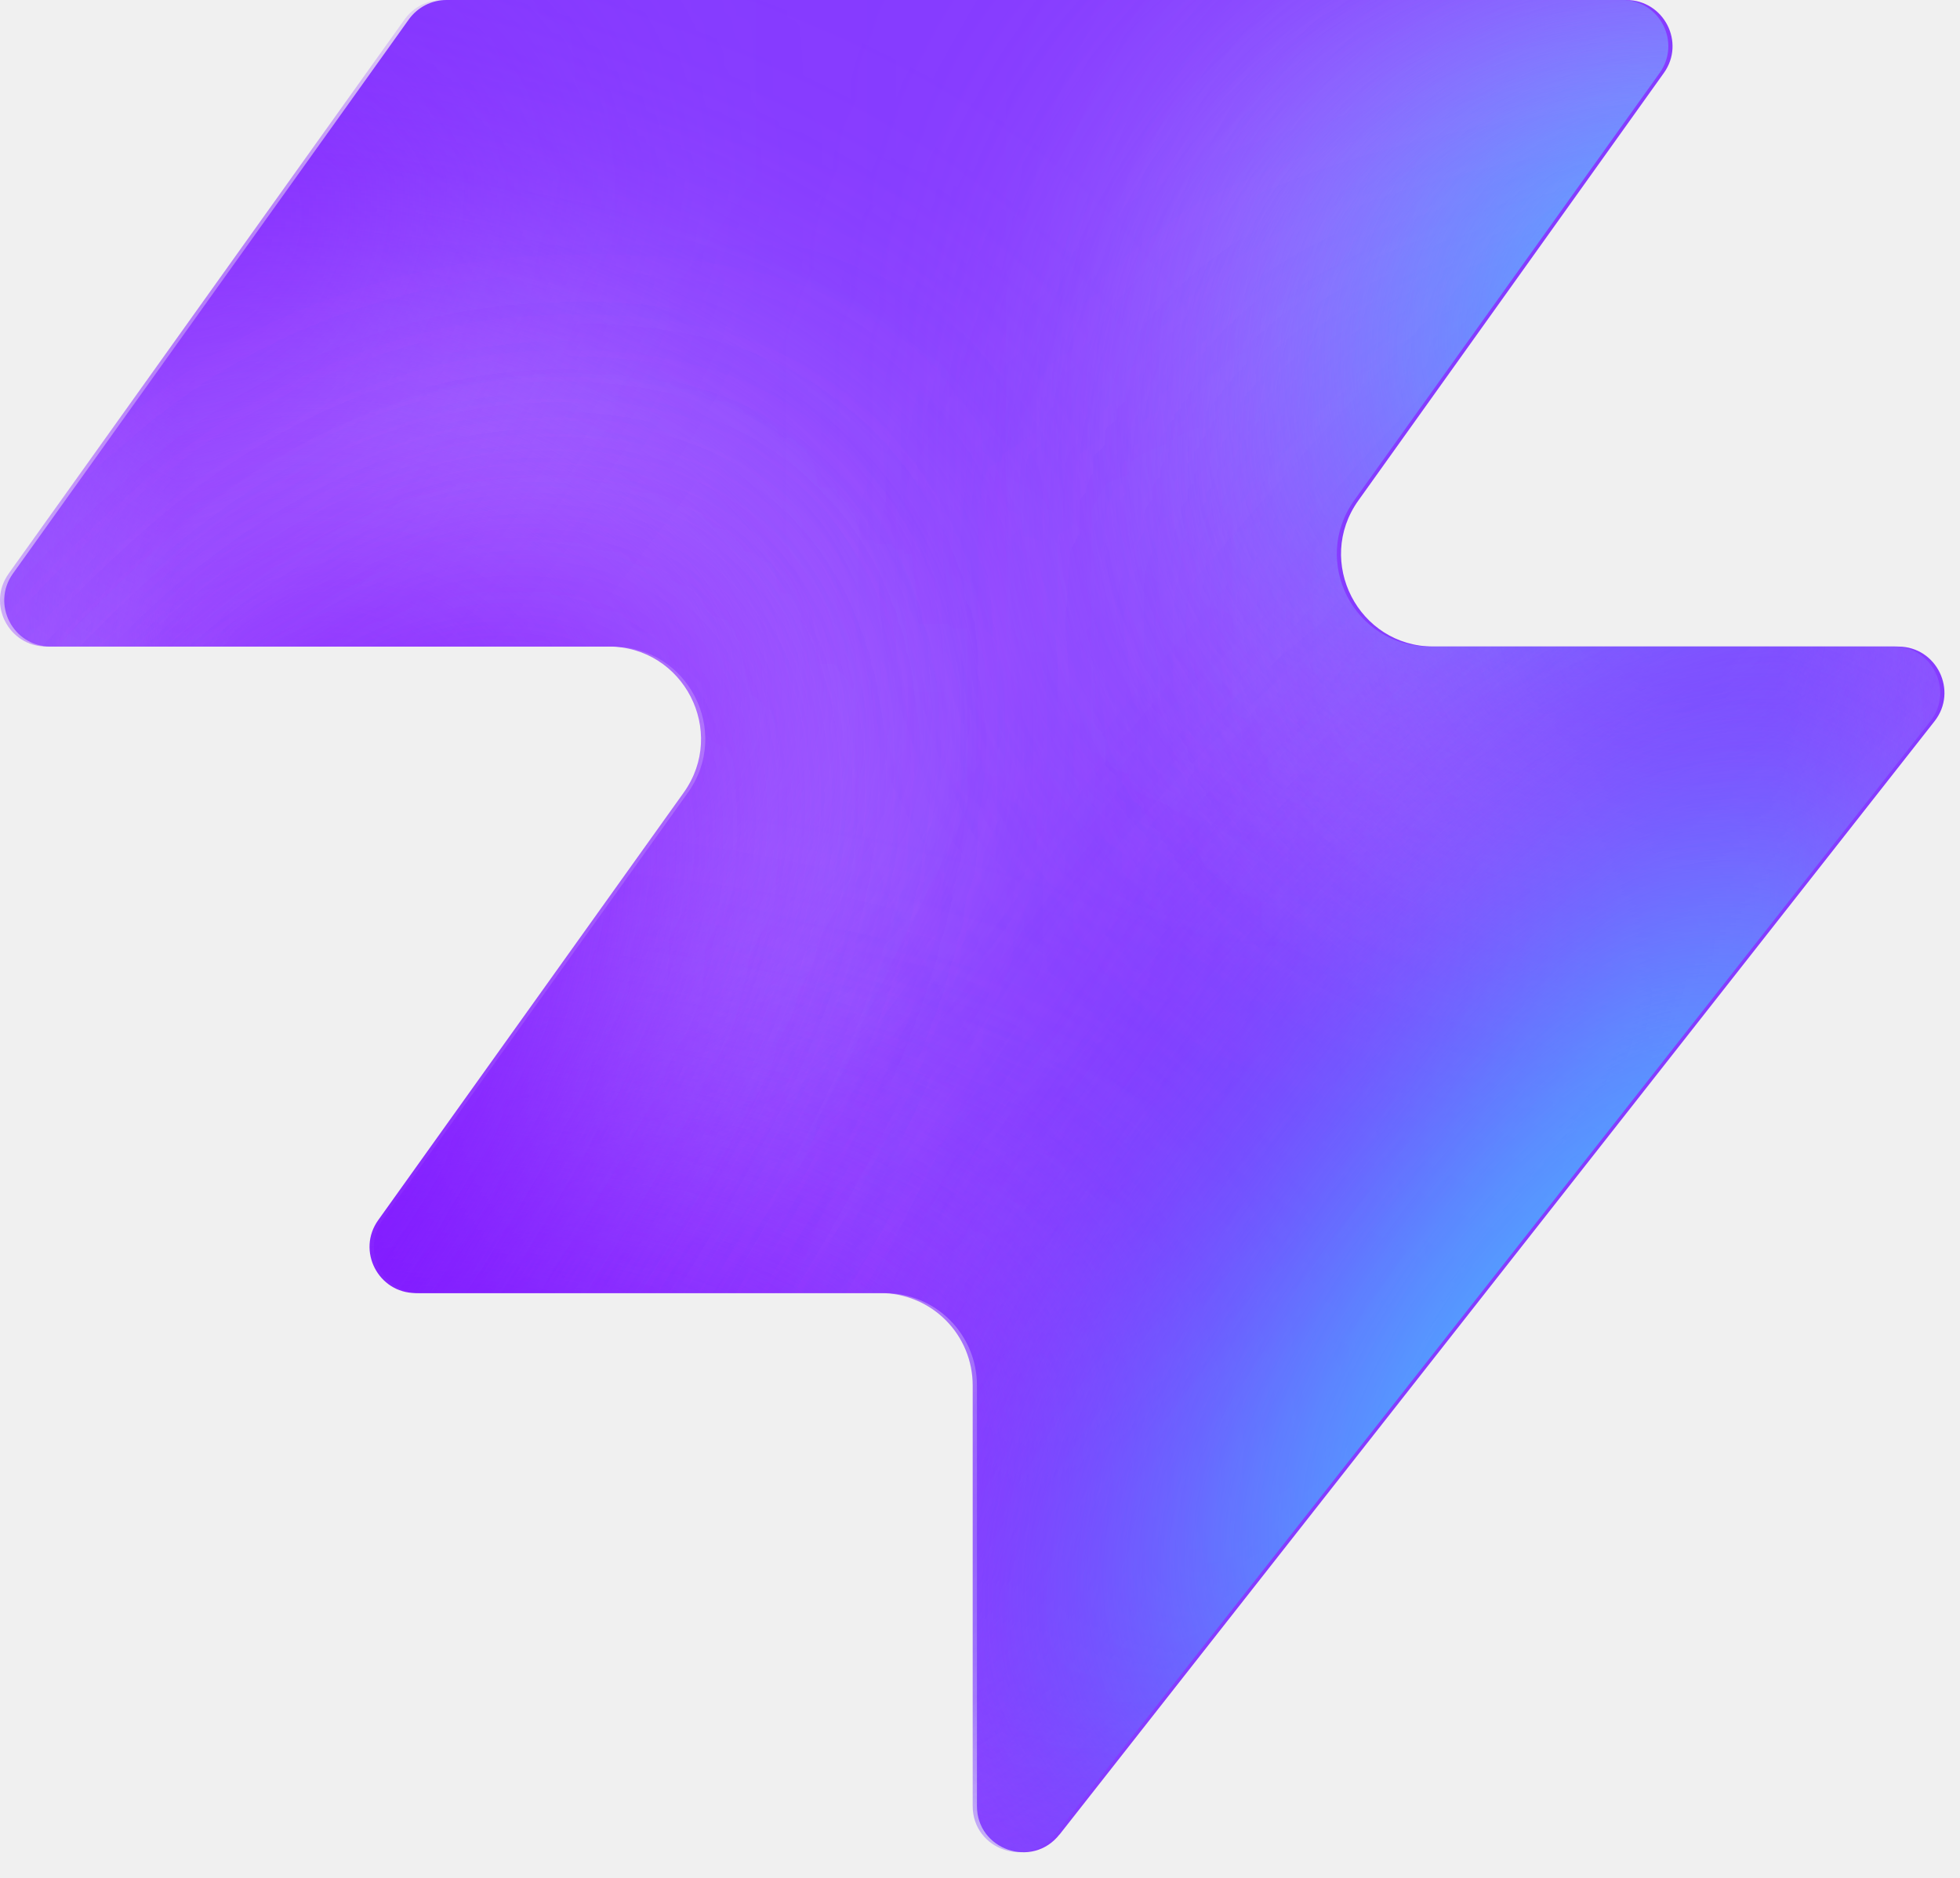
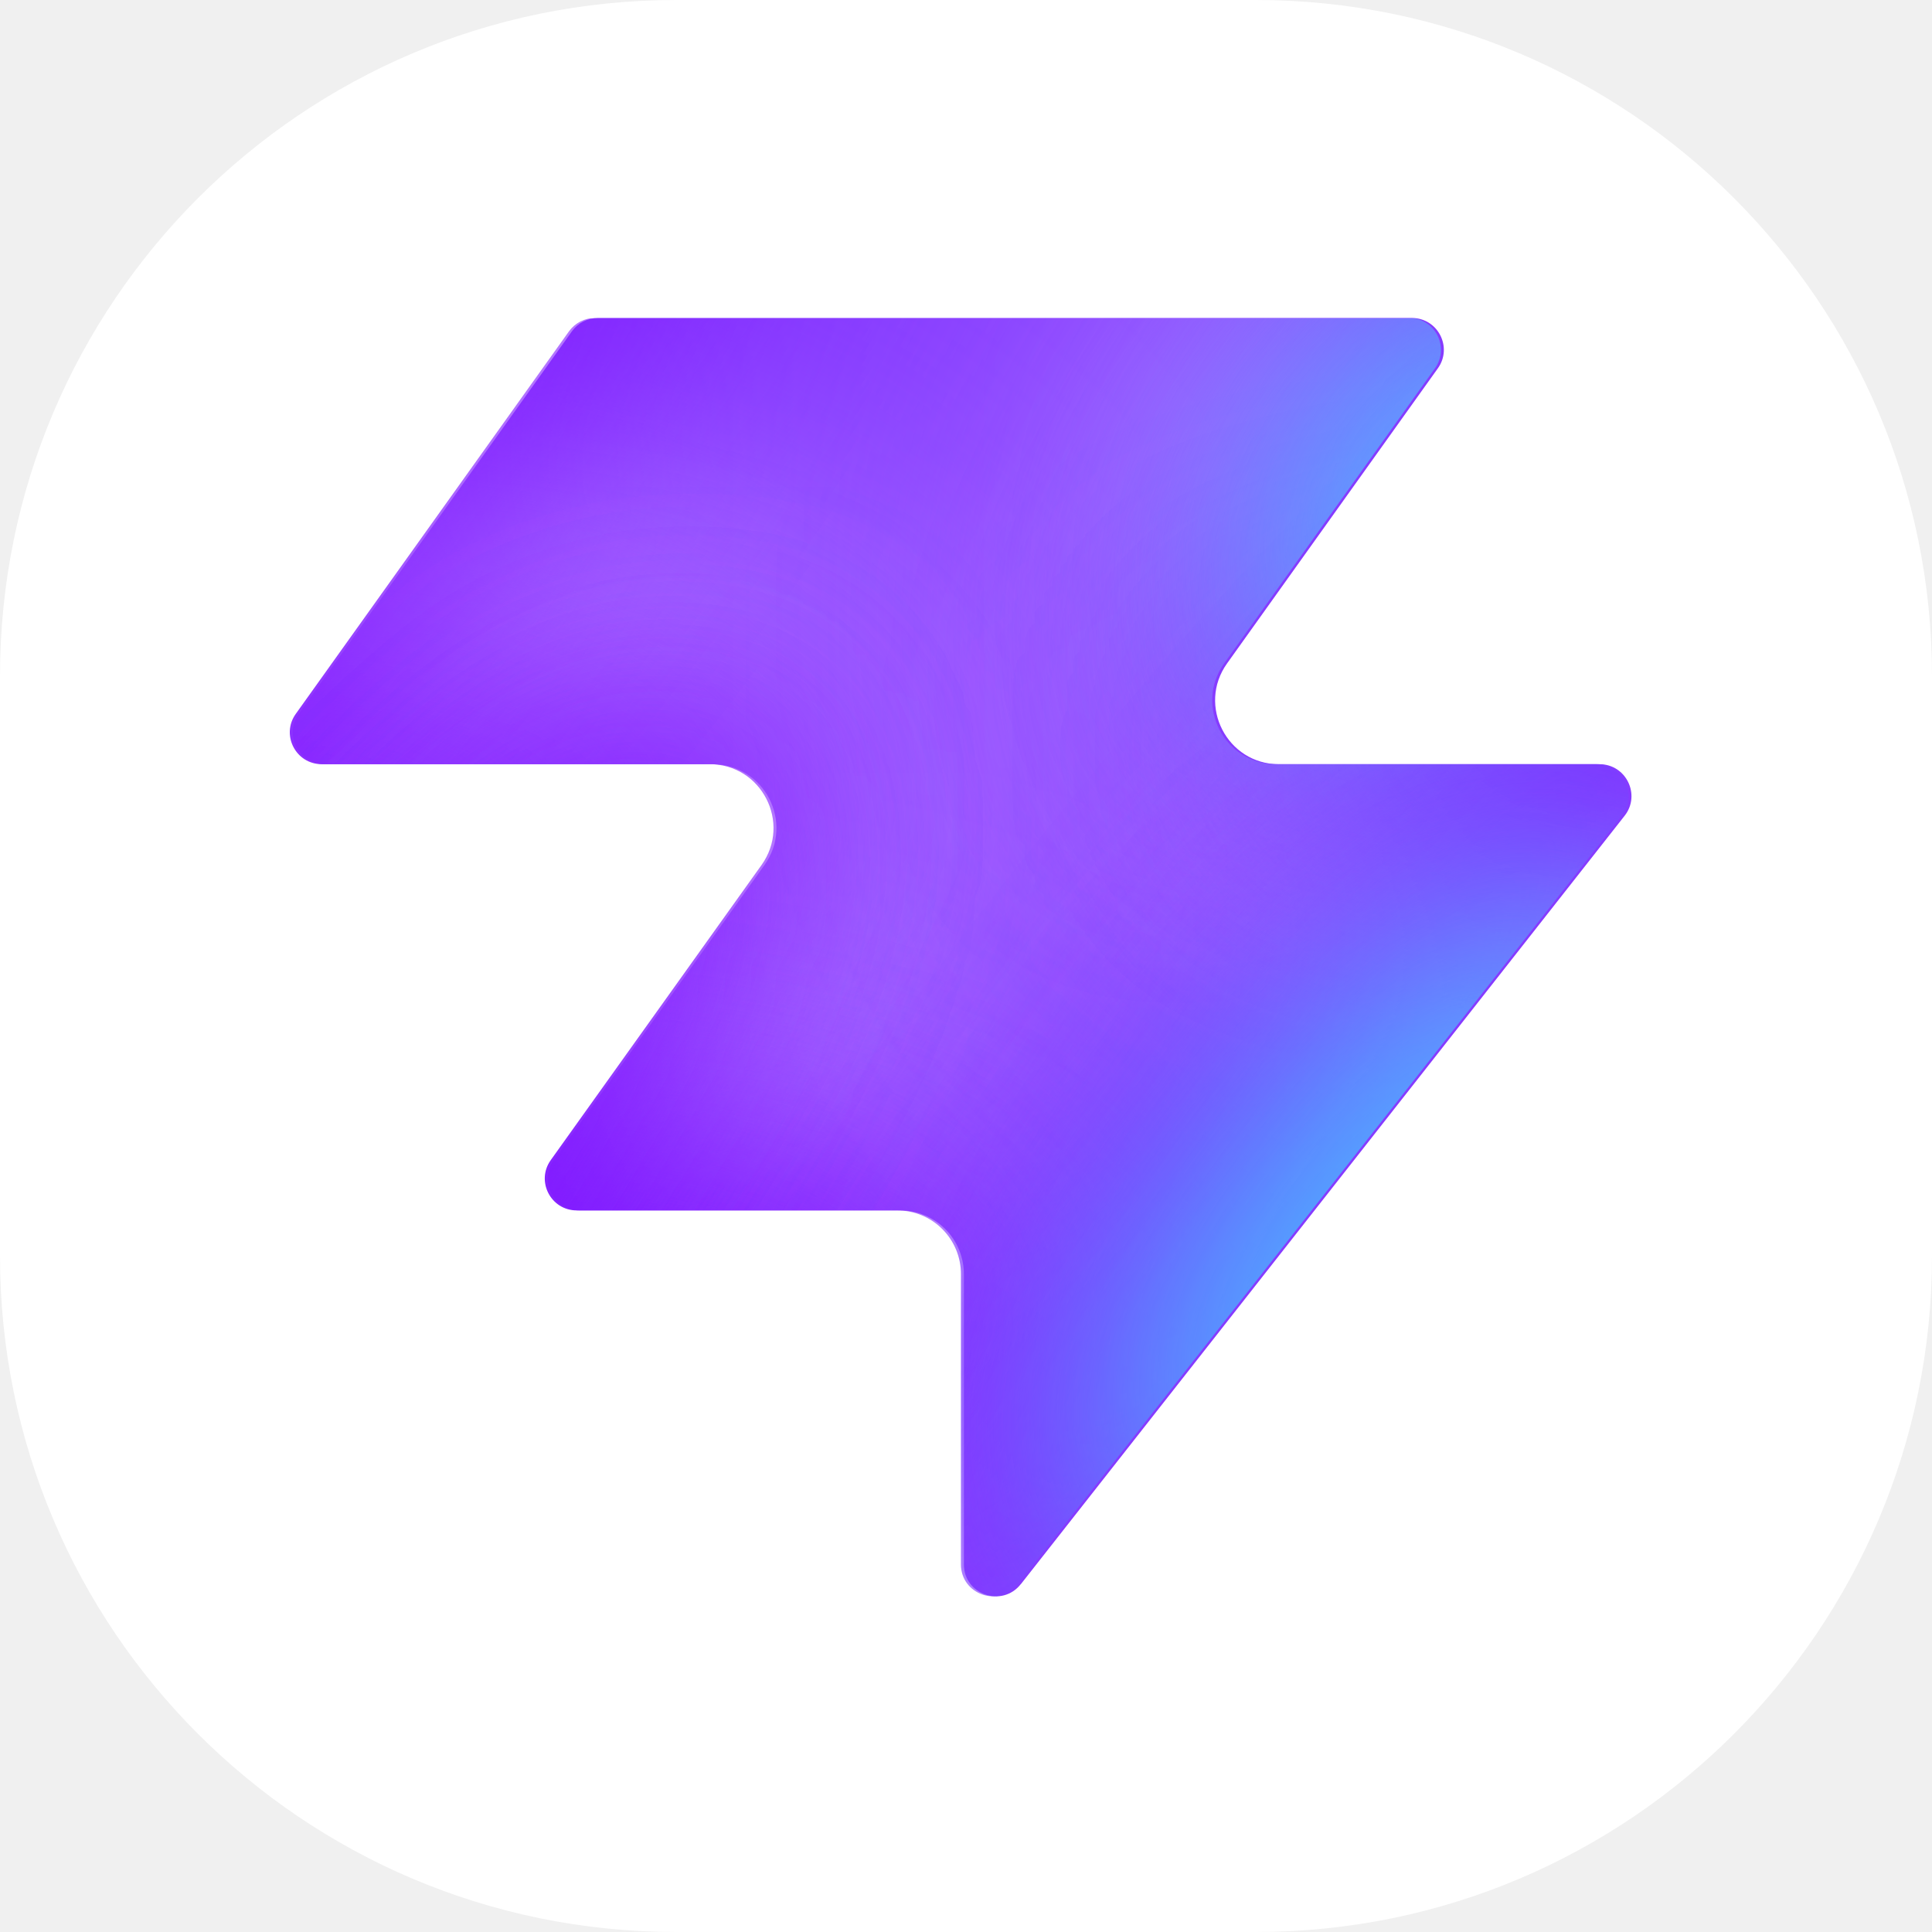
- <svg xmlns="http://www.w3.org/2000/svg" width="48" height="46" fill="none" viewBox="0 0 48 46">
-   <path fill="#863bff" d="M25.946 44.938c-.664.845-2.021.375-2.021-.698V33.937a2.26 2.26 0 0 0-2.262-2.262H10.287c-.92 0-1.456-1.04-.92-1.788l7.48-10.471c1.07-1.497 0-3.578-1.842-3.578H1.237c-.92 0-1.456-1.04-.92-1.788L10.013.474c.214-.297.556-.474.92-.474h28.894c.92 0 1.456 1.04.92 1.788l-7.48 10.471c-1.07 1.498 0 3.579 1.842 3.579h11.377c.943 0 1.473 1.088.89 1.83L25.947 44.94z" style="fill:#863bff;fill:color(display-p3 .525 .23 1);fill-opacity:1" />
-   <mask id="a" width="48" height="46" x="0" y="0" maskUnits="userSpaceOnUse" style="mask-type:alpha">
-     <path fill="#000" d="M25.842 44.938c-.664.844-2.021.375-2.021-.698V33.937a2.26 2.26 0 0 0-2.262-2.262H10.183c-.92 0-1.456-1.04-.92-1.788l7.48-10.471c1.07-1.498 0-3.579-1.842-3.579H1.133c-.92 0-1.456-1.04-.92-1.787L9.91.473c.214-.297.556-.474.92-.474h28.894c.92 0 1.456 1.04.92 1.788l-7.48 10.471c-1.07 1.498 0 3.578 1.842 3.578h11.377c.943 0 1.473 1.088.89 1.832L25.843 44.94z" style="fill:#000;fill-opacity:1" />
-   </mask>
-   <g mask="url(#a)">
-     <g filter="url(#b)">
-       <ellipse cx="5.508" cy="14.704" fill="#ede6ff" rx="5.508" ry="14.704" style="fill:#ede6ff;fill:color(display-p3 .927 .903 1);fill-opacity:1" transform="matrix(.00324 1 1 -.00324 -4.47 31.516)" />
-     </g>
-     <g filter="url(#c)">
-       <ellipse cx="10.399" cy="29.851" fill="#ede6ff" rx="10.399" ry="29.851" style="fill:#ede6ff;fill:color(display-p3 .927 .903 1);fill-opacity:1" transform="matrix(.00324 1 1 -.00324 -39.328 7.883)" />
-     </g>
-     <g filter="url(#d)">
-       <ellipse cx="5.508" cy="30.487" fill="#7e14ff" rx="5.508" ry="30.487" style="fill:#7e14ff;fill:color(display-p3 .492 .077 1);fill-opacity:1" transform="rotate(89.814 -25.913 -14.639)scale(1 -1)" />
-     </g>
-     <g filter="url(#e)">
-       <ellipse cx="5.508" cy="30.599" fill="#7e14ff" rx="5.508" ry="30.599" style="fill:#7e14ff;fill:color(display-p3 .492 .077 1);fill-opacity:1" transform="rotate(89.814 -32.644 -3.334)scale(1 -1)" />
-     </g>
-     <g filter="url(#f)">
-       <ellipse cx="5.508" cy="30.599" fill="#7e14ff" rx="5.508" ry="30.599" style="fill:#7e14ff;fill:color(display-p3 .492 .077 1);fill-opacity:1" transform="matrix(.00324 1 1 -.00324 -34.34 30.47)" />
-     </g>
-     <g filter="url(#g)">
-       <ellipse cx="14.072" cy="22.078" fill="#ede6ff" rx="14.072" ry="22.078" style="fill:#ede6ff;fill:color(display-p3 .927 .903 1);fill-opacity:1" transform="rotate(93.35 24.506 48.493)scale(-1 1)" />
-     </g>
-     <g filter="url(#h)">
-       <ellipse cx="3.47" cy="21.501" fill="#7e14ff" rx="3.47" ry="21.501" style="fill:#7e14ff;fill:color(display-p3 .492 .077 1);fill-opacity:1" transform="rotate(89.009 28.708 47.59)scale(-1 1)" />
-     </g>
-     <g filter="url(#i)">
-       <ellipse cx="3.47" cy="21.501" fill="#7e14ff" rx="3.47" ry="21.501" style="fill:#7e14ff;fill:color(display-p3 .492 .077 1);fill-opacity:1" transform="rotate(89.009 28.708 47.59)scale(-1 1)" />
-     </g>
-     <g filter="url(#j)">
-       <ellipse cx=".387" cy="8.972" fill="#7e14ff" rx="4.407" ry="29.108" style="fill:#7e14ff;fill:color(display-p3 .492 .077 1);fill-opacity:1" transform="rotate(39.51 .387 8.972)" />
-     </g>
-     <g filter="url(#k)">
-       <ellipse cx="47.523" cy="-6.092" fill="#7e14ff" rx="4.407" ry="29.108" style="fill:#7e14ff;fill:color(display-p3 .492 .077 1);fill-opacity:1" transform="rotate(37.892 47.523 -6.092)" />
-     </g>
-     <g filter="url(#l)">
-       <ellipse cx="41.412" cy="6.333" fill="#47bfff" rx="5.971" ry="9.665" style="fill:#47bfff;fill:color(display-p3 .28 .748 1);fill-opacity:1" transform="rotate(37.892 41.412 6.333)" />
-     </g>
-     <g filter="url(#m)">
-       <ellipse cx="-1.879" cy="38.332" fill="#7e14ff" rx="4.407" ry="29.108" style="fill:#7e14ff;fill:color(display-p3 .492 .077 1);fill-opacity:1" transform="rotate(37.892 -1.88 38.332)" />
-     </g>
-     <g filter="url(#n)">
-       <ellipse cx="-1.879" cy="38.332" fill="#7e14ff" rx="4.407" ry="29.108" style="fill:#7e14ff;fill:color(display-p3 .492 .077 1);fill-opacity:1" transform="rotate(37.892 -1.88 38.332)" />
-     </g>
-     <g filter="url(#o)">
-       <ellipse cx="35.651" cy="29.907" fill="#7e14ff" rx="4.407" ry="29.108" style="fill:#7e14ff;fill:color(display-p3 .492 .077 1);fill-opacity:1" transform="rotate(37.892 35.651 29.907)" />
-     </g>
-     <g filter="url(#p)">
-       <ellipse cx="38.418" cy="32.4" fill="#47bfff" rx="5.971" ry="15.297" style="fill:#47bfff;fill:color(display-p3 .28 .748 1);fill-opacity:1" transform="rotate(37.892 38.418 32.4)" />
+ <svg xmlns="http://www.w3.org/2000/svg" version="1.1" width="1000" height="1000">
+   <g clip-path="url(#SvgjsClipPath1225)">
+     <rect width="1000" height="1000" fill="#ffffff" />
+     <g transform="matrix(14.58333,0,0,14.58333,150,164.5833)">
+       <svg width="48" height="46" fill="none" viewBox="0 0 48 46">
+         <path fill="#863bff" d="M25.946 44.938c-.664.845-2.021.375-2.021-.698V33.937a2.26 2.26 0 0 0-2.262-2.262H10.287c-.92 0-1.456-1.04-.92-1.788l7.48-10.471c1.07-1.497 0-3.578-1.842-3.578H1.237c-.92 0-1.456-1.04-.92-1.788L10.013.474c.214-.297.556-.474.92-.474h28.894c.92 0 1.456 1.04.92 1.788l-7.48 10.471c-1.07 1.498 0 3.579 1.842 3.579h11.377c.943 0 1.473 1.088.89 1.83L25.947 44.94z" style="fill:#863bff;fill:color(display-p3 .525 .23 1);fill-opacity:1" />
+         <mask id="a" width="48" height="46" x="0" y="0" maskUnits="userSpaceOnUse" style="mask-type:alpha">
+           <path fill="#000" d="M25.842 44.938c-.664.844-2.021.375-2.021-.698V33.937a2.26 2.26 0 0 0-2.262-2.262H10.183c-.92 0-1.456-1.04-.92-1.788l7.48-10.471c1.07-1.498 0-3.579-1.842-3.579H1.133c-.92 0-1.456-1.04-.92-1.787L9.91.473c.214-.297.556-.474.92-.474h28.894c.92 0 1.456 1.04.92 1.788l-7.48 10.471c-1.07 1.498 0 3.578 1.842 3.578h11.377c.943 0 1.473 1.088.89 1.832L25.843 44.94z" style="fill:#000;fill-opacity:1" />
+         </mask>
+         <g mask="url(#a)">
+           <g filter="url(#b)">
+             <ellipse cx="5.508" cy="14.704" fill="#ede6ff" rx="5.508" ry="14.704" style="fill:#ede6ff;fill:color(display-p3 .927 .903 1);fill-opacity:1" transform="matrix(.00324 1 1 -.00324 -4.47 31.516)" />
+           </g>
+           <g filter="url(#c)">
+             <ellipse cx="10.399" cy="29.851" fill="#ede6ff" rx="10.399" ry="29.851" style="fill:#ede6ff;fill:color(display-p3 .927 .903 1);fill-opacity:1" transform="matrix(.00324 1 1 -.00324 -39.328 7.883)" />
+           </g>
+           <g filter="url(#d)">
+             <ellipse cx="5.508" cy="30.487" fill="#7e14ff" rx="5.508" ry="30.487" style="fill:#7e14ff;fill:color(display-p3 .492 .077 1);fill-opacity:1" transform="rotate(89.814 -25.913 -14.639)scale(1 -1)" />
+           </g>
+           <g filter="url(#e)">
+             <ellipse cx="5.508" cy="30.599" fill="#7e14ff" rx="5.508" ry="30.599" style="fill:#7e14ff;fill:color(display-p3 .492 .077 1);fill-opacity:1" transform="rotate(89.814 -32.644 -3.334)scale(1 -1)" />
+           </g>
+           <g filter="url(#f)">
+             <ellipse cx="5.508" cy="30.599" fill="#7e14ff" rx="5.508" ry="30.599" style="fill:#7e14ff;fill:color(display-p3 .492 .077 1);fill-opacity:1" transform="matrix(.00324 1 1 -.00324 -34.34 30.47)" />
+           </g>
+           <g filter="url(#g)">
+             <ellipse cx="14.072" cy="22.078" fill="#ede6ff" rx="14.072" ry="22.078" style="fill:#ede6ff;fill:color(display-p3 .927 .903 1);fill-opacity:1" transform="rotate(93.35 24.506 48.493)scale(-1 1)" />
+           </g>
+           <g filter="url(#h)">
+             <ellipse cx="3.47" cy="21.501" fill="#7e14ff" rx="3.47" ry="21.501" style="fill:#7e14ff;fill:color(display-p3 .492 .077 1);fill-opacity:1" transform="rotate(89.009 28.708 47.59)scale(-1 1)" />
+           </g>
+           <g filter="url(#i)">
+             <ellipse cx="3.47" cy="21.501" fill="#7e14ff" rx="3.47" ry="21.501" style="fill:#7e14ff;fill:color(display-p3 .492 .077 1);fill-opacity:1" transform="rotate(89.009 28.708 47.59)scale(-1 1)" />
+           </g>
+           <g filter="url(#j)">
+             <ellipse cx=".387" cy="8.972" fill="#7e14ff" rx="4.407" ry="29.108" style="fill:#7e14ff;fill:color(display-p3 .492 .077 1);fill-opacity:1" transform="rotate(39.51 .387 8.972)" />
+           </g>
+           <g filter="url(#k)">
+             <ellipse cx="47.523" cy="-6.092" fill="#7e14ff" rx="4.407" ry="29.108" style="fill:#7e14ff;fill:color(display-p3 .492 .077 1);fill-opacity:1" transform="rotate(37.892 47.523 -6.092)" />
+           </g>
+           <g filter="url(#l)">
+             <ellipse cx="41.412" cy="6.333" fill="#47bfff" rx="5.971" ry="9.665" style="fill:#47bfff;fill:color(display-p3 .28 .748 1);fill-opacity:1" transform="rotate(37.892 41.412 6.333)" />
+           </g>
+           <g filter="url(#m)">
+             <ellipse cx="-1.879" cy="38.332" fill="#7e14ff" rx="4.407" ry="29.108" style="fill:#7e14ff;fill:color(display-p3 .492 .077 1);fill-opacity:1" transform="rotate(37.892 -1.88 38.332)" />
+           </g>
+           <g filter="url(#n)">
+             <ellipse cx="-1.879" cy="38.332" fill="#7e14ff" rx="4.407" ry="29.108" style="fill:#7e14ff;fill:color(display-p3 .492 .077 1);fill-opacity:1" transform="rotate(37.892 -1.88 38.332)" />
+           </g>
+           <g filter="url(#o)">
+             <ellipse cx="35.651" cy="29.907" fill="#7e14ff" rx="4.407" ry="29.108" style="fill:#7e14ff;fill:color(display-p3 .492 .077 1);fill-opacity:1" transform="rotate(37.892 35.651 29.907)" />
+           </g>
+           <g filter="url(#p)">
+             <ellipse cx="38.418" cy="32.4" fill="#47bfff" rx="5.971" ry="15.297" style="fill:#47bfff;fill:color(display-p3 .28 .748 1);fill-opacity:1" transform="rotate(37.892 38.418 32.4)" />
+           </g>
+         </g>
+         <defs>
+           <filter id="b" width="60.045" height="41.654" x="-19.77" y="16.149" color-interpolation-filters="sRGB" filterUnits="userSpaceOnUse">
+             <feFlood flood-opacity="0" result="BackgroundImageFix" />
+             <feBlend in="SourceGraphic" in2="BackgroundImageFix" result="shape" />
+             <feGaussianBlur result="effect1_foregroundBlur_2002_17158" stdDeviation="7.659" />
+           </filter>
+           <filter id="c" width="90.34" height="51.437" x="-54.613" y="-7.533" color-interpolation-filters="sRGB" filterUnits="userSpaceOnUse">
+             <feFlood flood-opacity="0" result="BackgroundImageFix" />
+             <feBlend in="SourceGraphic" in2="BackgroundImageFix" result="shape" />
+             <feGaussianBlur result="effect1_foregroundBlur_2002_17158" stdDeviation="7.659" />
+           </filter>
+           <filter id="d" width="79.355" height="29.4" x="-49.64" y="2.03" color-interpolation-filters="sRGB" filterUnits="userSpaceOnUse">
+             <feFlood flood-opacity="0" result="BackgroundImageFix" />
+             <feBlend in="SourceGraphic" in2="BackgroundImageFix" result="shape" />
+             <feGaussianBlur result="effect1_foregroundBlur_2002_17158" stdDeviation="4.596" />
+           </filter>
+           <filter id="e" width="79.579" height="29.4" x="-45.045" y="20.029" color-interpolation-filters="sRGB" filterUnits="userSpaceOnUse">
+             <feFlood flood-opacity="0" result="BackgroundImageFix" />
+             <feBlend in="SourceGraphic" in2="BackgroundImageFix" result="shape" />
+             <feGaussianBlur result="effect1_foregroundBlur_2002_17158" stdDeviation="4.596" />
+           </filter>
+           <filter id="f" width="79.579" height="29.4" x="-43.513" y="21.178" color-interpolation-filters="sRGB" filterUnits="userSpaceOnUse">
+             <feFlood flood-opacity="0" result="BackgroundImageFix" />
+             <feBlend in="SourceGraphic" in2="BackgroundImageFix" result="shape" />
+             <feGaussianBlur result="effect1_foregroundBlur_2002_17158" stdDeviation="4.596" />
+           </filter>
+           <filter id="g" width="74.749" height="58.852" x="15.756" y="-17.901" color-interpolation-filters="sRGB" filterUnits="userSpaceOnUse">
+             <feFlood flood-opacity="0" result="BackgroundImageFix" />
+             <feBlend in="SourceGraphic" in2="BackgroundImageFix" result="shape" />
+             <feGaussianBlur result="effect1_foregroundBlur_2002_17158" stdDeviation="7.659" />
+           </filter>
+           <filter id="h" width="61.377" height="25.362" x="23.548" y="2.284" color-interpolation-filters="sRGB" filterUnits="userSpaceOnUse">
+             <feFlood flood-opacity="0" result="BackgroundImageFix" />
+             <feBlend in="SourceGraphic" in2="BackgroundImageFix" result="shape" />
+             <feGaussianBlur result="effect1_foregroundBlur_2002_17158" stdDeviation="4.596" />
+           </filter>
+           <filter id="i" width="61.377" height="25.362" x="23.548" y="2.284" color-interpolation-filters="sRGB" filterUnits="userSpaceOnUse">
+             <feFlood flood-opacity="0" result="BackgroundImageFix" />
+             <feBlend in="SourceGraphic" in2="BackgroundImageFix" result="shape" />
+             <feGaussianBlur result="effect1_foregroundBlur_2002_17158" stdDeviation="4.596" />
+           </filter>
+           <filter id="j" width="56.045" height="63.649" x="-27.636" y="-22.853" color-interpolation-filters="sRGB" filterUnits="userSpaceOnUse">
+             <feFlood flood-opacity="0" result="BackgroundImageFix" />
+             <feBlend in="SourceGraphic" in2="BackgroundImageFix" result="shape" />
+             <feGaussianBlur result="effect1_foregroundBlur_2002_17158" stdDeviation="4.596" />
+           </filter>
+           <filter id="k" width="54.814" height="64.646" x="20.116" y="-38.415" color-interpolation-filters="sRGB" filterUnits="userSpaceOnUse">
+             <feFlood flood-opacity="0" result="BackgroundImageFix" />
+             <feBlend in="SourceGraphic" in2="BackgroundImageFix" result="shape" />
+             <feGaussianBlur result="effect1_foregroundBlur_2002_17158" stdDeviation="4.596" />
+           </filter>
+           <filter id="l" width="33.541" height="35.313" x="24.641" y="-11.323" color-interpolation-filters="sRGB" filterUnits="userSpaceOnUse">
+             <feFlood flood-opacity="0" result="BackgroundImageFix" />
+             <feBlend in="SourceGraphic" in2="BackgroundImageFix" result="shape" />
+             <feGaussianBlur result="effect1_foregroundBlur_2002_17158" stdDeviation="4.596" />
+           </filter>
+           <filter id="m" width="54.814" height="64.646" x="-29.286" y="6.009" color-interpolation-filters="sRGB" filterUnits="userSpaceOnUse">
+             <feFlood flood-opacity="0" result="BackgroundImageFix" />
+             <feBlend in="SourceGraphic" in2="BackgroundImageFix" result="shape" />
+             <feGaussianBlur result="effect1_foregroundBlur_2002_17158" stdDeviation="4.596" />
+           </filter>
+           <filter id="n" width="54.814" height="64.646" x="-29.286" y="6.009" color-interpolation-filters="sRGB" filterUnits="userSpaceOnUse">
+             <feFlood flood-opacity="0" result="BackgroundImageFix" />
+             <feBlend in="SourceGraphic" in2="BackgroundImageFix" result="shape" />
+             <feGaussianBlur result="effect1_foregroundBlur_2002_17158" stdDeviation="4.596" />
+           </filter>
+           <filter id="o" width="54.814" height="64.646" x="8.244" y="-2.416" color-interpolation-filters="sRGB" filterUnits="userSpaceOnUse">
+             <feFlood flood-opacity="0" result="BackgroundImageFix" />
+             <feBlend in="SourceGraphic" in2="BackgroundImageFix" result="shape" />
+             <feGaussianBlur result="effect1_foregroundBlur_2002_17158" stdDeviation="4.596" />
+           </filter>
+           <filter id="p" width="39.409" height="43.623" x="18.713" y="10.588" color-interpolation-filters="sRGB" filterUnits="userSpaceOnUse">
+             <feFlood flood-opacity="0" result="BackgroundImageFix" />
+             <feBlend in="SourceGraphic" in2="BackgroundImageFix" result="shape" />
+             <feGaussianBlur result="effect1_foregroundBlur_2002_17158" stdDeviation="4.596" />
+           </filter>
+           <clipPath id="SvgjsClipPath1225">
+             <rect width="1000" height="1000" x="0" y="0" rx="350" ry="350" />
+           </clipPath>
+         </defs>
+       </svg>
    </g>
  </g>
-   <defs>
-     <filter id="b" width="60.045" height="41.654" x="-19.77" y="16.149" color-interpolation-filters="sRGB" filterUnits="userSpaceOnUse">
-       <feFlood flood-opacity="0" result="BackgroundImageFix" />
-       <feBlend in="SourceGraphic" in2="BackgroundImageFix" result="shape" />
-       <feGaussianBlur result="effect1_foregroundBlur_2002_17158" stdDeviation="7.659" />
-     </filter>
-     <filter id="c" width="90.34" height="51.437" x="-54.613" y="-7.533" color-interpolation-filters="sRGB" filterUnits="userSpaceOnUse">
-       <feFlood flood-opacity="0" result="BackgroundImageFix" />
-       <feBlend in="SourceGraphic" in2="BackgroundImageFix" result="shape" />
-       <feGaussianBlur result="effect1_foregroundBlur_2002_17158" stdDeviation="7.659" />
-     </filter>
-     <filter id="d" width="79.355" height="29.4" x="-49.64" y="2.03" color-interpolation-filters="sRGB" filterUnits="userSpaceOnUse">
-       <feFlood flood-opacity="0" result="BackgroundImageFix" />
-       <feBlend in="SourceGraphic" in2="BackgroundImageFix" result="shape" />
-       <feGaussianBlur result="effect1_foregroundBlur_2002_17158" stdDeviation="4.596" />
-     </filter>
-     <filter id="e" width="79.579" height="29.4" x="-45.045" y="20.029" color-interpolation-filters="sRGB" filterUnits="userSpaceOnUse">
-       <feFlood flood-opacity="0" result="BackgroundImageFix" />
-       <feBlend in="SourceGraphic" in2="BackgroundImageFix" result="shape" />
-       <feGaussianBlur result="effect1_foregroundBlur_2002_17158" stdDeviation="4.596" />
-     </filter>
-     <filter id="f" width="79.579" height="29.4" x="-43.513" y="21.178" color-interpolation-filters="sRGB" filterUnits="userSpaceOnUse">
-       <feFlood flood-opacity="0" result="BackgroundImageFix" />
-       <feBlend in="SourceGraphic" in2="BackgroundImageFix" result="shape" />
-       <feGaussianBlur result="effect1_foregroundBlur_2002_17158" stdDeviation="4.596" />
-     </filter>
-     <filter id="g" width="74.749" height="58.852" x="15.756" y="-17.901" color-interpolation-filters="sRGB" filterUnits="userSpaceOnUse">
-       <feFlood flood-opacity="0" result="BackgroundImageFix" />
-       <feBlend in="SourceGraphic" in2="BackgroundImageFix" result="shape" />
-       <feGaussianBlur result="effect1_foregroundBlur_2002_17158" stdDeviation="7.659" />
-     </filter>
-     <filter id="h" width="61.377" height="25.362" x="23.548" y="2.284" color-interpolation-filters="sRGB" filterUnits="userSpaceOnUse">
-       <feFlood flood-opacity="0" result="BackgroundImageFix" />
-       <feBlend in="SourceGraphic" in2="BackgroundImageFix" result="shape" />
-       <feGaussianBlur result="effect1_foregroundBlur_2002_17158" stdDeviation="4.596" />
-     </filter>
-     <filter id="i" width="61.377" height="25.362" x="23.548" y="2.284" color-interpolation-filters="sRGB" filterUnits="userSpaceOnUse">
-       <feFlood flood-opacity="0" result="BackgroundImageFix" />
-       <feBlend in="SourceGraphic" in2="BackgroundImageFix" result="shape" />
-       <feGaussianBlur result="effect1_foregroundBlur_2002_17158" stdDeviation="4.596" />
-     </filter>
-     <filter id="j" width="56.045" height="63.649" x="-27.636" y="-22.853" color-interpolation-filters="sRGB" filterUnits="userSpaceOnUse">
-       <feFlood flood-opacity="0" result="BackgroundImageFix" />
-       <feBlend in="SourceGraphic" in2="BackgroundImageFix" result="shape" />
-       <feGaussianBlur result="effect1_foregroundBlur_2002_17158" stdDeviation="4.596" />
-     </filter>
-     <filter id="k" width="54.814" height="64.646" x="20.116" y="-38.415" color-interpolation-filters="sRGB" filterUnits="userSpaceOnUse">
-       <feFlood flood-opacity="0" result="BackgroundImageFix" />
-       <feBlend in="SourceGraphic" in2="BackgroundImageFix" result="shape" />
-       <feGaussianBlur result="effect1_foregroundBlur_2002_17158" stdDeviation="4.596" />
-     </filter>
-     <filter id="l" width="33.541" height="35.313" x="24.641" y="-11.323" color-interpolation-filters="sRGB" filterUnits="userSpaceOnUse">
-       <feFlood flood-opacity="0" result="BackgroundImageFix" />
-       <feBlend in="SourceGraphic" in2="BackgroundImageFix" result="shape" />
-       <feGaussianBlur result="effect1_foregroundBlur_2002_17158" stdDeviation="4.596" />
-     </filter>
-     <filter id="m" width="54.814" height="64.646" x="-29.286" y="6.009" color-interpolation-filters="sRGB" filterUnits="userSpaceOnUse">
-       <feFlood flood-opacity="0" result="BackgroundImageFix" />
-       <feBlend in="SourceGraphic" in2="BackgroundImageFix" result="shape" />
-       <feGaussianBlur result="effect1_foregroundBlur_2002_17158" stdDeviation="4.596" />
-     </filter>
-     <filter id="n" width="54.814" height="64.646" x="-29.286" y="6.009" color-interpolation-filters="sRGB" filterUnits="userSpaceOnUse">
-       <feFlood flood-opacity="0" result="BackgroundImageFix" />
-       <feBlend in="SourceGraphic" in2="BackgroundImageFix" result="shape" />
-       <feGaussianBlur result="effect1_foregroundBlur_2002_17158" stdDeviation="4.596" />
-     </filter>
-     <filter id="o" width="54.814" height="64.646" x="8.244" y="-2.416" color-interpolation-filters="sRGB" filterUnits="userSpaceOnUse">
-       <feFlood flood-opacity="0" result="BackgroundImageFix" />
-       <feBlend in="SourceGraphic" in2="BackgroundImageFix" result="shape" />
-       <feGaussianBlur result="effect1_foregroundBlur_2002_17158" stdDeviation="4.596" />
-     </filter>
-     <filter id="p" width="39.409" height="43.623" x="18.713" y="10.588" color-interpolation-filters="sRGB" filterUnits="userSpaceOnUse">
-       <feFlood flood-opacity="0" result="BackgroundImageFix" />
-       <feBlend in="SourceGraphic" in2="BackgroundImageFix" result="shape" />
-       <feGaussianBlur result="effect1_foregroundBlur_2002_17158" stdDeviation="4.596" />
-     </filter>
-   </defs>
</svg>
